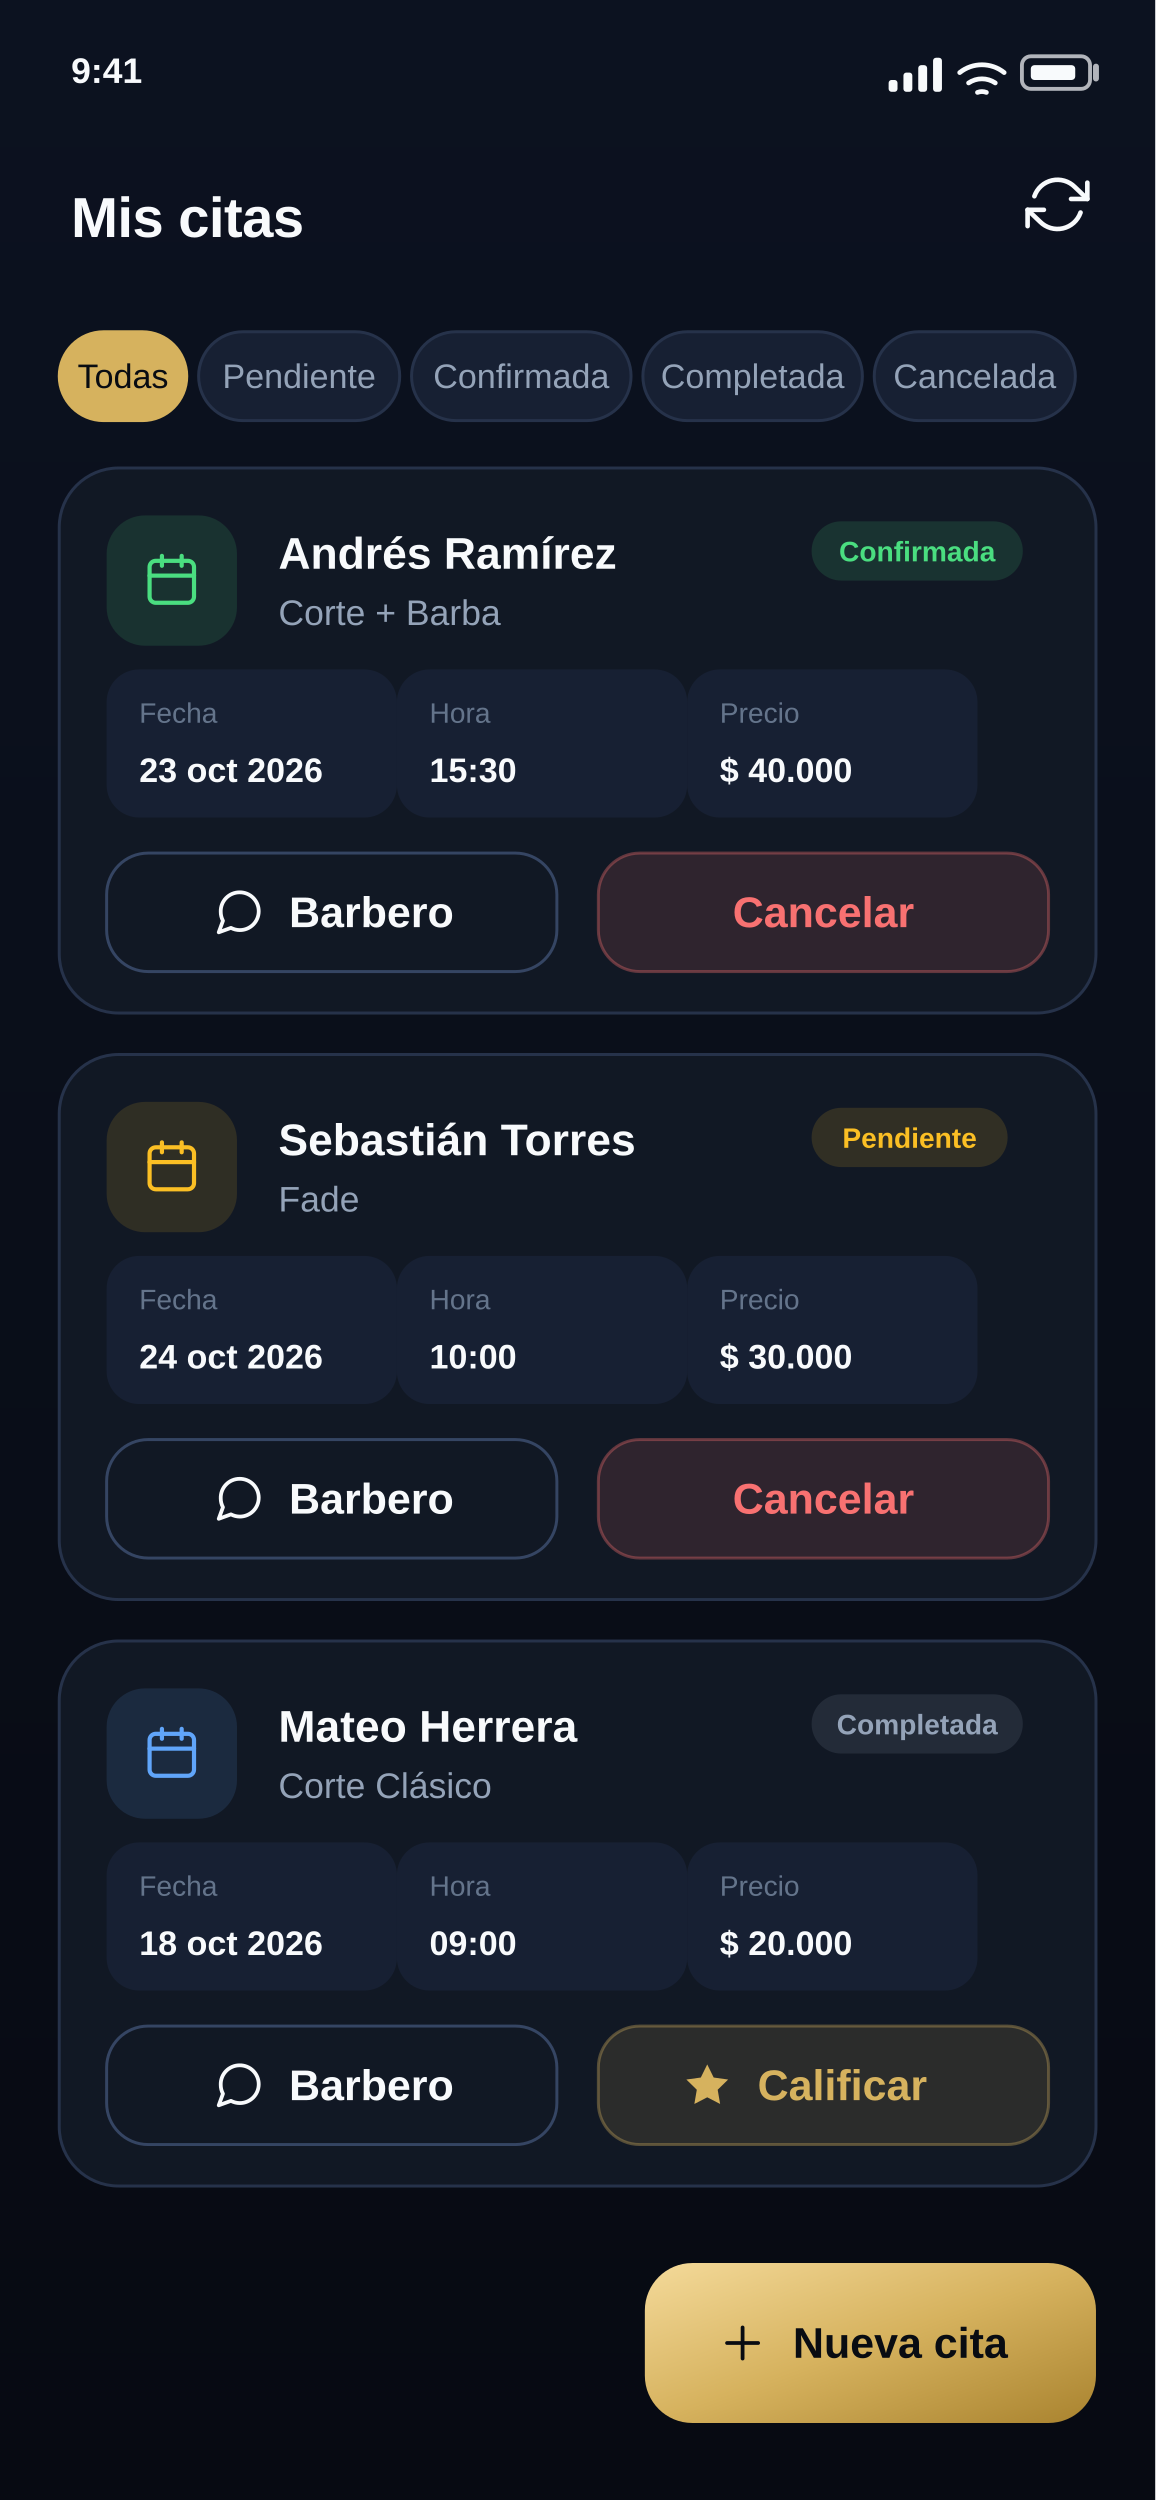
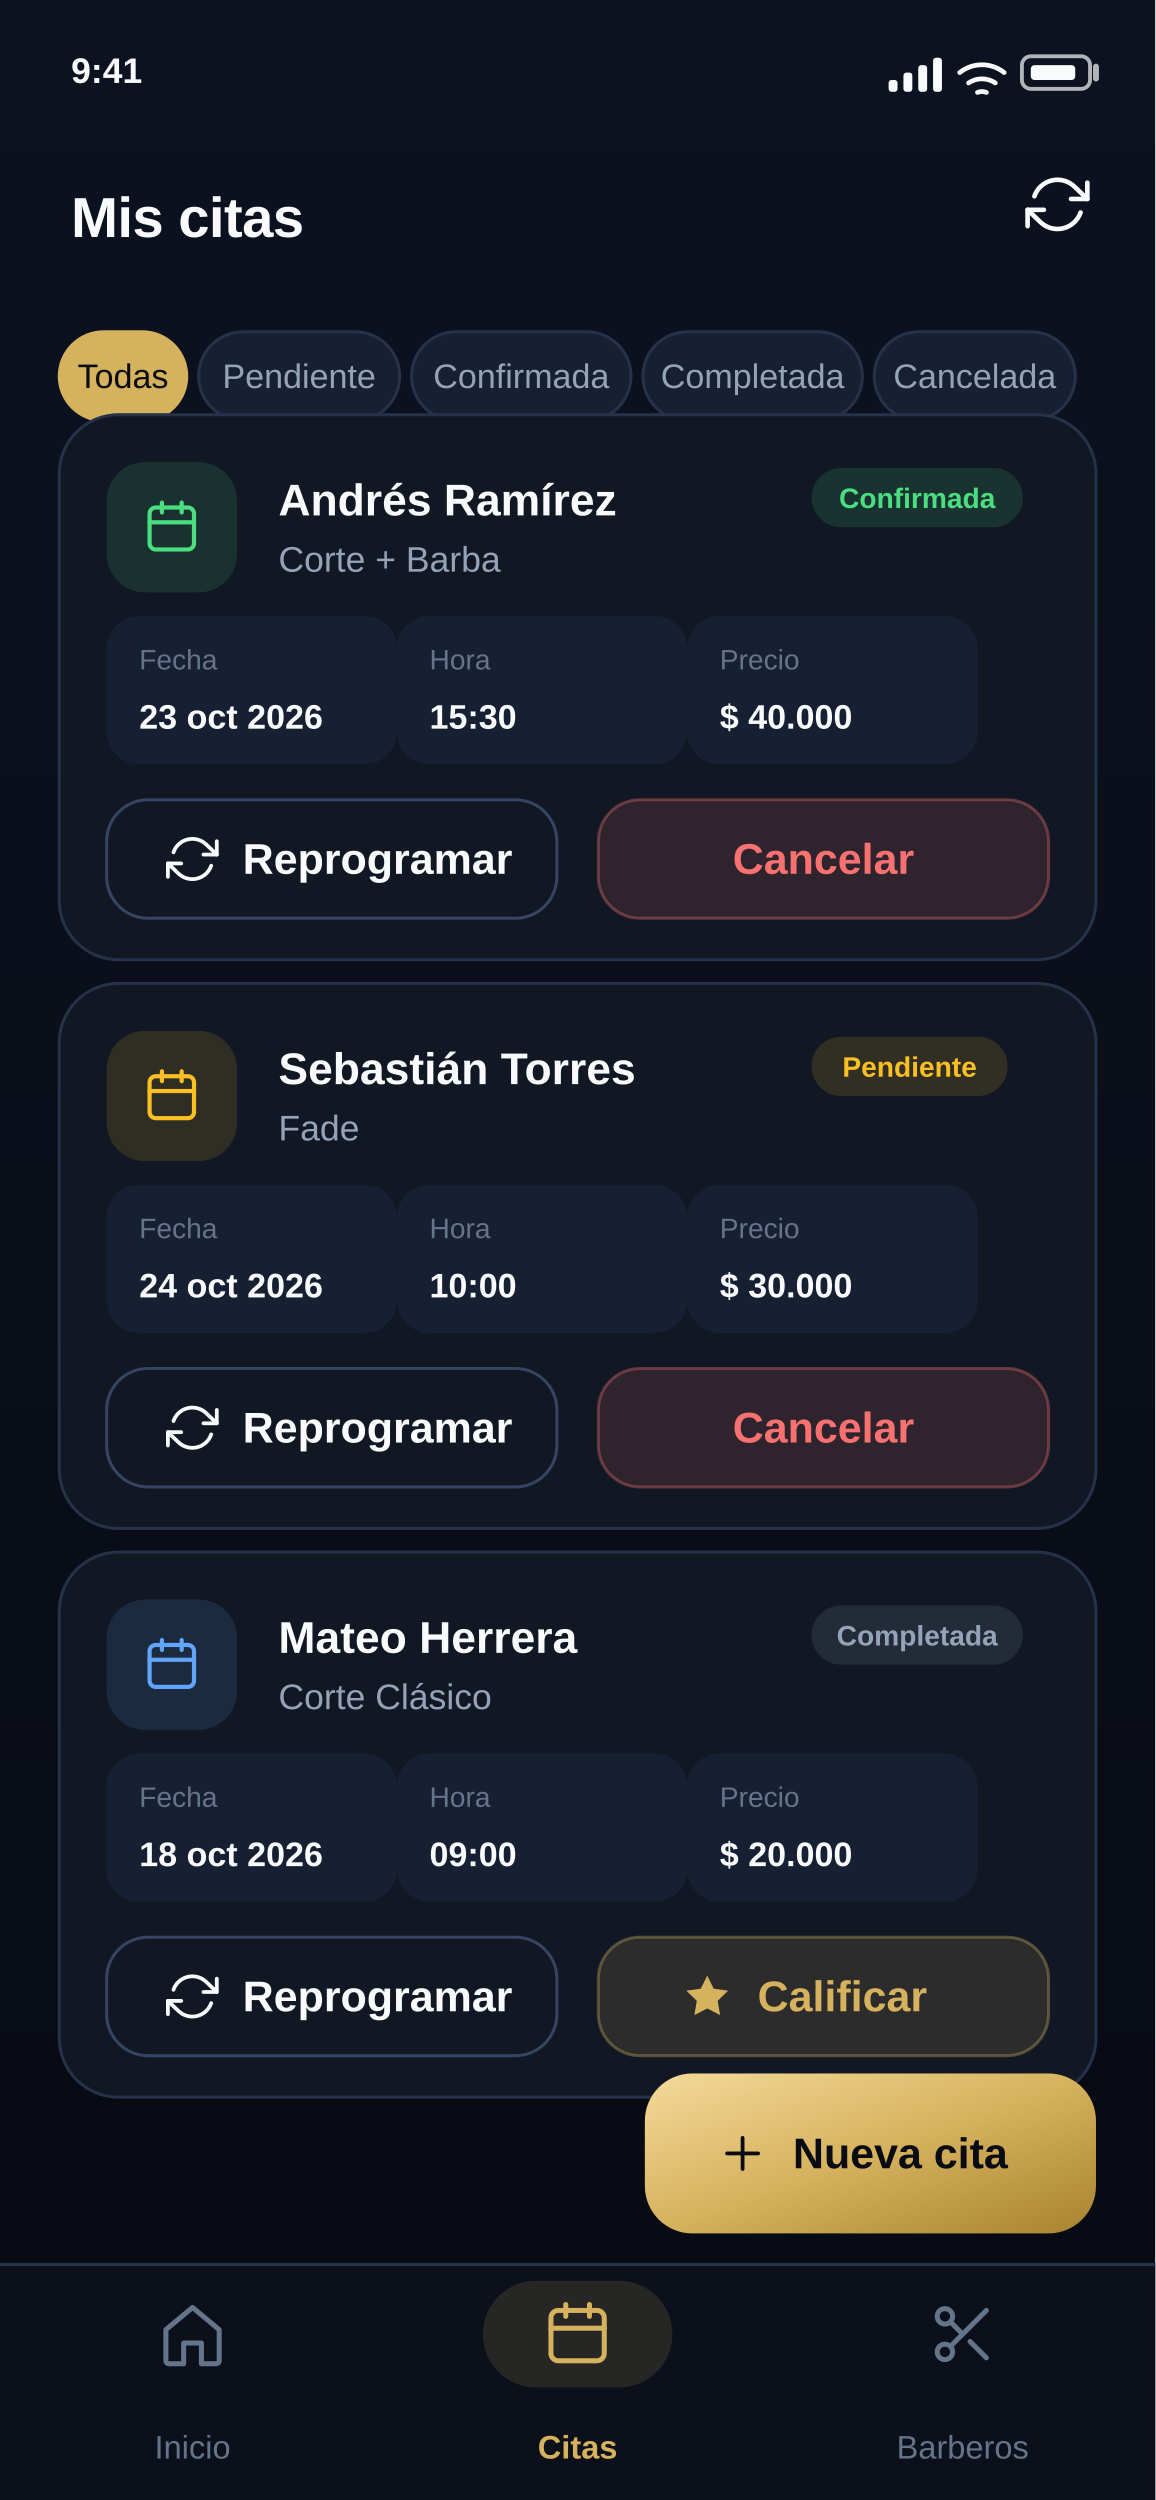
<svg xmlns="http://www.w3.org/2000/svg" width="390" height="844" viewBox="0 0 390 844">
  <defs>
    <linearGradient id="bg" x1="0" y1="0" x2="0" y2="1">
      <stop offset="0%" stop-color="#0C1220" />
      <stop offset="100%" stop-color="#070A12" />
    </linearGradient>
    <linearGradient id="gold" x1="0" y1="0" x2="1" y2="1">
      <stop offset="0%" stop-color="#F4DA9A" />
      <stop offset="50%" stop-color="#D6B25E" />
      <stop offset="100%" stop-color="#A9832F" />
    </linearGradient>
    <linearGradient id="card" x1="0" y1="0" x2="1" y2="1">
      <stop offset="0%" stop-color="#182338" />
      <stop offset="100%" stop-color="#111824" />
    </linearGradient>
    <linearGradient id="hero" x1="0" y1="0" x2="1" y2="1">
      <stop offset="0%" stop-color="#2C2412" />
      <stop offset="50%" stop-color="#141B2A" />
      <stop offset="100%" stop-color="#0E1420" />
    </linearGradient>
  </defs>
  <rect width="390" height="844" fill="url(#bg)" />
  <g>
    <text x="24" y="28" font-family="Poppins, Arial, sans-serif" font-size="12" font-weight="600" fill="#F8FAFC" text-anchor="start" opacity="1" letter-spacing="0">9:41</text>
    <rect x="300" y="27" width="3" height="4" rx="1" fill="#F8FAFC" />
    <rect x="305" y="24.5" width="3" height="6.5" rx="1" fill="#F8FAFC" />
    <rect x="310" y="22" width="3" height="9" rx="1" fill="#F8FAFC" />
    <rect x="315" y="19.5" width="3" height="11.5" rx="1" fill="#F8FAFC" />
    <path d="M324 24.5a12 12 0 0 1 15 0M327 28a8 8 0 0 1 9 0M330 31.2a4 4 0 0 1 3 0" fill="none" stroke="#F8FAFC" stroke-width="1.6" stroke-linecap="round" />
    <rect x="345" y="19" width="23" height="11" rx="3" fill="none" stroke="#F8FAFC" stroke-width="1.3" opacity="0.7" />
    <rect x="348" y="22" width="15" height="5" rx="1.2" fill="#F8FAFC" />
    <path d="M370 22.5v4" stroke="#F8FAFC" stroke-width="2" stroke-linecap="round" opacity="0.7" />
  </g>
  <g>
    <text x="24" y="80" font-family="Poppins, Arial, sans-serif" font-size="19" font-weight="600" fill="#F8FAFC" text-anchor="start" opacity="1" letter-spacing="-0.2">Mis citas</text>
    <g transform="translate(346 58) scale(0.9166667)" fill="none" stroke="#F8FAFC" stroke-width="1.7" stroke-linecap="round" stroke-linejoin="round" color="#F8FAFC">
      <path d="M23 4v6h-6M1 20v-6h6" />
      <path d="M3.5 9a9 9 0 0 1 14.9-3.4L23 10M1 14l4.6 4.4A9 9 0 0 0 20.5 15" />
    </g>
  </g>
  <g>
    <rect x="20" y="112" width="43.05" height="30" rx="15" fill="#D6B25E" stroke="#D6B25E" />
    <text x="41.525" y="131" font-family="Poppins, Arial, sans-serif" font-size="11.5" font-weight="500" fill="#090C12" text-anchor="middle" opacity="1" letter-spacing="0">Todas</text>
  </g>
  <g>
    <rect x="67.05" y="112" width="67.89" height="30" rx="15" fill="#172033" stroke="#26324A" />
    <text x="100.995" y="131" font-family="Poppins, Arial, sans-serif" font-size="11.5" font-weight="500" fill="#94A3B8" text-anchor="middle" opacity="1" letter-spacing="0">Pendiente</text>
  </g>
  <g>
    <rect x="138.94" y="112" width="74.1" height="30" rx="15" fill="#172033" stroke="#26324A" />
    <text x="175.99" y="131" font-family="Poppins, Arial, sans-serif" font-size="11.5" font-weight="500" fill="#94A3B8" text-anchor="middle" opacity="1" letter-spacing="0">Confirmada</text>
  </g>
  <g>
    <rect x="217.04" y="112" width="74.1" height="30" rx="15" fill="#172033" stroke="#26324A" />
    <text x="254.09" y="131" font-family="Poppins, Arial, sans-serif" font-size="11.5" font-weight="500" fill="#94A3B8" text-anchor="middle" opacity="1" letter-spacing="0">Completada</text>
  </g>
  <g>
    <rect x="295.14" y="112" width="67.89" height="30" rx="15" fill="#172033" stroke="#26324A" />
    <text x="329.085" y="131" font-family="Poppins, Arial, sans-serif" font-size="11.5" font-weight="500" fill="#94A3B8" text-anchor="middle" opacity="1" letter-spacing="0">Cancelada</text>
  </g>
  <g>
-     <rect x="20" y="158" width="350" height="184" rx="20" fill="#111824" stroke="#26324A" stroke-opacity="1" stroke-width="1" opacity="1" />
-     <g>
-       <rect x="36" y="174" width="44" height="44" rx="13" fill="#4ADE80" opacity="0.13" />
-       <g transform="translate(48 186) scale(0.8333333)" fill="none" stroke="#4ADE80" stroke-width="1.7" stroke-linecap="round" stroke-linejoin="round" color="#4ADE80">
-         <rect x="3" y="4" width="18" height="17" rx="2.5" />
-         <path d="M8 2v4M16 2v4M3 10h18" />
-       </g>
-     </g>
-     <text x="94" y="192" font-family="Poppins, Arial, sans-serif" font-size="15" font-weight="600" fill="#F8FAFC" text-anchor="start" opacity="1" letter-spacing="0">Andrés Ramírez</text>
-     <text x="94" y="211" font-family="Poppins, Arial, sans-serif" font-size="12" font-weight="400" fill="#94A3B8" text-anchor="start" opacity="1" letter-spacing="0">Corte + Barba</text>
-     <g>
-       <rect x="274" y="176" width="71.3" height="20" rx="10" fill="#4ADE80" opacity="0.14" />
-       <text x="309.65" y="189.5" font-family="Poppins, Arial, sans-serif" font-size="9.5" font-weight="600" fill="#4ADE80" text-anchor="middle" opacity="1" letter-spacing="0">Confirmada</text>
-     </g>
-     <g>
-       <rect x="36" y="226" width="98" height="50" rx="11" fill="#172033" />
-       <text x="47" y="244" font-family="Poppins, Arial, sans-serif" font-size="9.5" font-weight="400" fill="#64748B" text-anchor="start" opacity="1" letter-spacing="0">Fecha</text>
-       <text x="47" y="264" font-family="Poppins, Arial, sans-serif" font-size="11.5" font-weight="600" fill="#F8FAFC" text-anchor="start" opacity="1" letter-spacing="0">23 oct 2026</text>
-     </g>
-     <g>
-       <rect x="134" y="226" width="98" height="50" rx="11" fill="#172033" />
-       <text x="145" y="244" font-family="Poppins, Arial, sans-serif" font-size="9.5" font-weight="400" fill="#64748B" text-anchor="start" opacity="1" letter-spacing="0">Hora</text>
-       <text x="145" y="264" font-family="Poppins, Arial, sans-serif" font-size="11.5" font-weight="600" fill="#F8FAFC" text-anchor="start" opacity="1" letter-spacing="0">15:30</text>
-     </g>
-     <g>
-       <rect x="232" y="226" width="98" height="50" rx="11" fill="#172033" />
-       <text x="243" y="244" font-family="Poppins, Arial, sans-serif" font-size="9.5" font-weight="400" fill="#64748B" text-anchor="start" opacity="1" letter-spacing="0">Precio</text>
-       <text x="243" y="264" font-family="Poppins, Arial, sans-serif" font-size="11.5" font-weight="600" fill="#F8FAFC" text-anchor="start" opacity="1" letter-spacing="0">$ 40.000</text>
-     </g>
-     <g>
-       <rect x="36" y="288" width="152" height="40" rx="14" fill="none" stroke="#354563" />
-       <g transform="translate(71.595 299)">
+     <rect x="20" y="140" width="350" height="184" rx="20" fill="#111824" stroke="#26324A" stroke-opacity="1" stroke-width="1" opacity="1" />
+     <g>
+       <rect x="36" y="156" width="44" height="44" rx="13" fill="#4ADE80" opacity="0.13" />
+       <g transform="translate(48 168) scale(0.8333333)" fill="none" stroke="#4ADE80" stroke-width="1.7" stroke-linecap="round" stroke-linejoin="round" color="#4ADE80">
+         <rect x="3" y="4" width="18" height="17" rx="2.5" />
+         <path d="M8 2v4M16 2v4M3 10h18" />
+       </g>
+     </g>
+     <text x="94" y="174" font-family="Poppins, Arial, sans-serif" font-size="15" font-weight="600" fill="#F8FAFC" text-anchor="start" opacity="1" letter-spacing="0">Andrés Ramírez</text>
+     <text x="94" y="193" font-family="Poppins, Arial, sans-serif" font-size="12" font-weight="400" fill="#94A3B8" text-anchor="start" opacity="1" letter-spacing="0">Corte + Barba</text>
+     <g>
+       <rect x="274" y="158" width="71.3" height="20" rx="10" fill="#4ADE80" opacity="0.14" />
+       <text x="309.65" y="171.5" font-family="Poppins, Arial, sans-serif" font-size="9.5" font-weight="600" fill="#4ADE80" text-anchor="middle" opacity="1" letter-spacing="0">Confirmada</text>
+     </g>
+     <g>
+       <rect x="36" y="208" width="98" height="50" rx="11" fill="#172033" />
+       <text x="47" y="226" font-family="Poppins, Arial, sans-serif" font-size="9.5" font-weight="400" fill="#64748B" text-anchor="start" opacity="1" letter-spacing="0">Fecha</text>
+       <text x="47" y="246" font-family="Poppins, Arial, sans-serif" font-size="11.5" font-weight="600" fill="#F8FAFC" text-anchor="start" opacity="1" letter-spacing="0">23 oct 2026</text>
+     </g>
+     <g>
+       <rect x="134" y="208" width="98" height="50" rx="11" fill="#172033" />
+       <text x="145" y="226" font-family="Poppins, Arial, sans-serif" font-size="9.5" font-weight="400" fill="#64748B" text-anchor="start" opacity="1" letter-spacing="0">Hora</text>
+       <text x="145" y="246" font-family="Poppins, Arial, sans-serif" font-size="11.5" font-weight="600" fill="#F8FAFC" text-anchor="start" opacity="1" letter-spacing="0">15:30</text>
+     </g>
+     <g>
+       <rect x="232" y="208" width="98" height="50" rx="11" fill="#172033" />
+       <text x="243" y="226" font-family="Poppins, Arial, sans-serif" font-size="9.5" font-weight="400" fill="#64748B" text-anchor="start" opacity="1" letter-spacing="0">Precio</text>
+       <text x="243" y="246" font-family="Poppins, Arial, sans-serif" font-size="11.5" font-weight="600" fill="#F8FAFC" text-anchor="start" opacity="1" letter-spacing="0">$ 40.000</text>
+     </g>
+     <g>
+       <rect x="36" y="270" width="152" height="40" rx="14" fill="none" stroke="#354563" />
+       <g transform="translate(55.935 281)">
        <g transform="translate(0 0) scale(0.75)" fill="none" stroke="#F8FAFC" stroke-width="1.7" stroke-linecap="round" stroke-linejoin="round" color="#F8FAFC">
-           <path d="M21 11.5a8.5 8.5 0 0 1-8.5 8.5 8.6 8.6 0 0 1-4-1L3 21l1.9-5.2a8.4 8.4 0 0 1-1-4A8.5 8.5 0 0 1 12.4 3 8.5 8.5 0 0 1 21 11.5z" />
-         </g>
-       </g>
-       <text x="97.595" y="313" font-family="Poppins, Arial, sans-serif" font-size="14.5" font-weight="600" fill="#F8FAFC" text-anchor="start" opacity="1" letter-spacing="0">Barbero</text>
-     </g>
-     <g>
-       <rect x="202" y="288" width="152" height="40" rx="14" fill="#F87171" opacity="0.13" />
-       <rect x="202" y="288" width="152" height="40" rx="14" fill="none" stroke="#F87171" opacity="0.35" />
-       <text x="278" y="313" font-family="Poppins, Arial, sans-serif" font-size="14.5" font-weight="600" fill="#F87171" text-anchor="middle" opacity="1" letter-spacing="0">Cancelar</text>
-     </g>
-   </g>
-   <g>
-     <rect x="20" y="356" width="350" height="184" rx="20" fill="#111824" stroke="#26324A" stroke-opacity="1" stroke-width="1" opacity="1" />
-     <g>
-       <rect x="36" y="372" width="44" height="44" rx="13" fill="#FBBF24" opacity="0.13" />
-       <g transform="translate(48 384) scale(0.8333333)" fill="none" stroke="#FBBF24" stroke-width="1.7" stroke-linecap="round" stroke-linejoin="round" color="#FBBF24">
-         <rect x="3" y="4" width="18" height="17" rx="2.5" />
-         <path d="M8 2v4M16 2v4M3 10h18" />
-       </g>
-     </g>
-     <text x="94" y="390" font-family="Poppins, Arial, sans-serif" font-size="15" font-weight="600" fill="#F8FAFC" text-anchor="start" opacity="1" letter-spacing="0">Sebastián Torres</text>
-     <text x="94" y="409" font-family="Poppins, Arial, sans-serif" font-size="12" font-weight="400" fill="#94A3B8" text-anchor="start" opacity="1" letter-spacing="0">Fade</text>
-     <g>
-       <rect x="274" y="374" width="66.17" height="20" rx="10" fill="#FBBF24" opacity="0.14" />
-       <text x="307.085" y="387.5" font-family="Poppins, Arial, sans-serif" font-size="9.5" font-weight="600" fill="#FBBF24" text-anchor="middle" opacity="1" letter-spacing="0">Pendiente</text>
-     </g>
-     <g>
-       <rect x="36" y="424" width="98" height="50" rx="11" fill="#172033" />
-       <text x="47" y="442" font-family="Poppins, Arial, sans-serif" font-size="9.5" font-weight="400" fill="#64748B" text-anchor="start" opacity="1" letter-spacing="0">Fecha</text>
-       <text x="47" y="462" font-family="Poppins, Arial, sans-serif" font-size="11.5" font-weight="600" fill="#F8FAFC" text-anchor="start" opacity="1" letter-spacing="0">24 oct 2026</text>
-     </g>
-     <g>
-       <rect x="134" y="424" width="98" height="50" rx="11" fill="#172033" />
-       <text x="145" y="442" font-family="Poppins, Arial, sans-serif" font-size="9.5" font-weight="400" fill="#64748B" text-anchor="start" opacity="1" letter-spacing="0">Hora</text>
-       <text x="145" y="462" font-family="Poppins, Arial, sans-serif" font-size="11.5" font-weight="600" fill="#F8FAFC" text-anchor="start" opacity="1" letter-spacing="0">10:00</text>
-     </g>
-     <g>
-       <rect x="232" y="424" width="98" height="50" rx="11" fill="#172033" />
-       <text x="243" y="442" font-family="Poppins, Arial, sans-serif" font-size="9.5" font-weight="400" fill="#64748B" text-anchor="start" opacity="1" letter-spacing="0">Precio</text>
-       <text x="243" y="462" font-family="Poppins, Arial, sans-serif" font-size="11.5" font-weight="600" fill="#F8FAFC" text-anchor="start" opacity="1" letter-spacing="0">$ 30.000</text>
-     </g>
-     <g>
-       <rect x="36" y="486" width="152" height="40" rx="14" fill="none" stroke="#354563" />
-       <g transform="translate(71.595 497)">
+           <path d="M23 4v6h-6M1 20v-6h6" />
+           <path d="M3.5 9a9 9 0 0 1 14.9-3.4L23 10M1 14l4.6 4.4A9 9 0 0 0 20.5 15" />
+         </g>
+       </g>
+       <text x="81.935" y="295" font-family="Poppins, Arial, sans-serif" font-size="14.5" font-weight="600" fill="#F8FAFC" text-anchor="start" opacity="1" letter-spacing="0">Reprogramar</text>
+     </g>
+     <g>
+       <rect x="202" y="270" width="152" height="40" rx="14" fill="#F87171" opacity="0.13" />
+       <rect x="202" y="270" width="152" height="40" rx="14" fill="none" stroke="#F87171" opacity="0.35" />
+       <text x="278" y="295" font-family="Poppins, Arial, sans-serif" font-size="14.5" font-weight="600" fill="#F87171" text-anchor="middle" opacity="1" letter-spacing="0">Cancelar</text>
+     </g>
+   </g>
+   <g>
+     <rect x="20" y="332" width="350" height="184" rx="20" fill="#111824" stroke="#26324A" stroke-opacity="1" stroke-width="1" opacity="1" />
+     <g>
+       <rect x="36" y="348" width="44" height="44" rx="13" fill="#FBBF24" opacity="0.13" />
+       <g transform="translate(48 360) scale(0.8333333)" fill="none" stroke="#FBBF24" stroke-width="1.7" stroke-linecap="round" stroke-linejoin="round" color="#FBBF24">
+         <rect x="3" y="4" width="18" height="17" rx="2.5" />
+         <path d="M8 2v4M16 2v4M3 10h18" />
+       </g>
+     </g>
+     <text x="94" y="366" font-family="Poppins, Arial, sans-serif" font-size="15" font-weight="600" fill="#F8FAFC" text-anchor="start" opacity="1" letter-spacing="0">Sebastián Torres</text>
+     <text x="94" y="385" font-family="Poppins, Arial, sans-serif" font-size="12" font-weight="400" fill="#94A3B8" text-anchor="start" opacity="1" letter-spacing="0">Fade</text>
+     <g>
+       <rect x="274" y="350" width="66.17" height="20" rx="10" fill="#FBBF24" opacity="0.14" />
+       <text x="307.085" y="363.5" font-family="Poppins, Arial, sans-serif" font-size="9.5" font-weight="600" fill="#FBBF24" text-anchor="middle" opacity="1" letter-spacing="0">Pendiente</text>
+     </g>
+     <g>
+       <rect x="36" y="400" width="98" height="50" rx="11" fill="#172033" />
+       <text x="47" y="418" font-family="Poppins, Arial, sans-serif" font-size="9.5" font-weight="400" fill="#64748B" text-anchor="start" opacity="1" letter-spacing="0">Fecha</text>
+       <text x="47" y="438" font-family="Poppins, Arial, sans-serif" font-size="11.5" font-weight="600" fill="#F8FAFC" text-anchor="start" opacity="1" letter-spacing="0">24 oct 2026</text>
+     </g>
+     <g>
+       <rect x="134" y="400" width="98" height="50" rx="11" fill="#172033" />
+       <text x="145" y="418" font-family="Poppins, Arial, sans-serif" font-size="9.5" font-weight="400" fill="#64748B" text-anchor="start" opacity="1" letter-spacing="0">Hora</text>
+       <text x="145" y="438" font-family="Poppins, Arial, sans-serif" font-size="11.5" font-weight="600" fill="#F8FAFC" text-anchor="start" opacity="1" letter-spacing="0">10:00</text>
+     </g>
+     <g>
+       <rect x="232" y="400" width="98" height="50" rx="11" fill="#172033" />
+       <text x="243" y="418" font-family="Poppins, Arial, sans-serif" font-size="9.5" font-weight="400" fill="#64748B" text-anchor="start" opacity="1" letter-spacing="0">Precio</text>
+       <text x="243" y="438" font-family="Poppins, Arial, sans-serif" font-size="11.5" font-weight="600" fill="#F8FAFC" text-anchor="start" opacity="1" letter-spacing="0">$ 30.000</text>
+     </g>
+     <g>
+       <rect x="36" y="462" width="152" height="40" rx="14" fill="none" stroke="#354563" />
+       <g transform="translate(55.935 473)">
        <g transform="translate(0 0) scale(0.75)" fill="none" stroke="#F8FAFC" stroke-width="1.7" stroke-linecap="round" stroke-linejoin="round" color="#F8FAFC">
-           <path d="M21 11.5a8.5 8.5 0 0 1-8.5 8.5 8.6 8.6 0 0 1-4-1L3 21l1.9-5.2a8.4 8.4 0 0 1-1-4A8.5 8.5 0 0 1 12.4 3 8.5 8.5 0 0 1 21 11.5z" />
-         </g>
-       </g>
-       <text x="97.595" y="511" font-family="Poppins, Arial, sans-serif" font-size="14.5" font-weight="600" fill="#F8FAFC" text-anchor="start" opacity="1" letter-spacing="0">Barbero</text>
-     </g>
-     <g>
-       <rect x="202" y="486" width="152" height="40" rx="14" fill="#F87171" opacity="0.13" />
-       <rect x="202" y="486" width="152" height="40" rx="14" fill="none" stroke="#F87171" opacity="0.35" />
-       <text x="278" y="511" font-family="Poppins, Arial, sans-serif" font-size="14.5" font-weight="600" fill="#F87171" text-anchor="middle" opacity="1" letter-spacing="0">Cancelar</text>
-     </g>
-   </g>
-   <g>
-     <rect x="20" y="554" width="350" height="184" rx="20" fill="#111824" stroke="#26324A" stroke-opacity="1" stroke-width="1" opacity="1" />
-     <g>
-       <rect x="36" y="570" width="44" height="44" rx="13" fill="#60A5FA" opacity="0.13" />
-       <g transform="translate(48 582) scale(0.8333333)" fill="none" stroke="#60A5FA" stroke-width="1.7" stroke-linecap="round" stroke-linejoin="round" color="#60A5FA">
-         <rect x="3" y="4" width="18" height="17" rx="2.5" />
-         <path d="M8 2v4M16 2v4M3 10h18" />
-       </g>
-     </g>
-     <text x="94" y="588" font-family="Poppins, Arial, sans-serif" font-size="15" font-weight="600" fill="#F8FAFC" text-anchor="start" opacity="1" letter-spacing="0">Mateo Herrera</text>
-     <text x="94" y="607" font-family="Poppins, Arial, sans-serif" font-size="12" font-weight="400" fill="#94A3B8" text-anchor="start" opacity="1" letter-spacing="0">Corte Clásico</text>
-     <g>
-       <rect x="274" y="572" width="71.3" height="20" rx="10" fill="#94A3B8" opacity="0.14" />
-       <text x="309.65" y="585.5" font-family="Poppins, Arial, sans-serif" font-size="9.5" font-weight="600" fill="#94A3B8" text-anchor="middle" opacity="1" letter-spacing="0">Completada</text>
-     </g>
-     <g>
-       <rect x="36" y="622" width="98" height="50" rx="11" fill="#172033" />
-       <text x="47" y="640" font-family="Poppins, Arial, sans-serif" font-size="9.5" font-weight="400" fill="#64748B" text-anchor="start" opacity="1" letter-spacing="0">Fecha</text>
-       <text x="47" y="660" font-family="Poppins, Arial, sans-serif" font-size="11.5" font-weight="600" fill="#F8FAFC" text-anchor="start" opacity="1" letter-spacing="0">18 oct 2026</text>
-     </g>
-     <g>
-       <rect x="134" y="622" width="98" height="50" rx="11" fill="#172033" />
-       <text x="145" y="640" font-family="Poppins, Arial, sans-serif" font-size="9.5" font-weight="400" fill="#64748B" text-anchor="start" opacity="1" letter-spacing="0">Hora</text>
-       <text x="145" y="660" font-family="Poppins, Arial, sans-serif" font-size="11.5" font-weight="600" fill="#F8FAFC" text-anchor="start" opacity="1" letter-spacing="0">09:00</text>
-     </g>
-     <g>
-       <rect x="232" y="622" width="98" height="50" rx="11" fill="#172033" />
-       <text x="243" y="640" font-family="Poppins, Arial, sans-serif" font-size="9.5" font-weight="400" fill="#64748B" text-anchor="start" opacity="1" letter-spacing="0">Precio</text>
-       <text x="243" y="660" font-family="Poppins, Arial, sans-serif" font-size="11.5" font-weight="600" fill="#F8FAFC" text-anchor="start" opacity="1" letter-spacing="0">$ 20.000</text>
-     </g>
-     <g>
-       <rect x="36" y="684" width="152" height="40" rx="14" fill="none" stroke="#354563" />
-       <g transform="translate(71.595 695)">
+           <path d="M23 4v6h-6M1 20v-6h6" />
+           <path d="M3.5 9a9 9 0 0 1 14.9-3.4L23 10M1 14l4.6 4.4A9 9 0 0 0 20.5 15" />
+         </g>
+       </g>
+       <text x="81.935" y="487" font-family="Poppins, Arial, sans-serif" font-size="14.5" font-weight="600" fill="#F8FAFC" text-anchor="start" opacity="1" letter-spacing="0">Reprogramar</text>
+     </g>
+     <g>
+       <rect x="202" y="462" width="152" height="40" rx="14" fill="#F87171" opacity="0.13" />
+       <rect x="202" y="462" width="152" height="40" rx="14" fill="none" stroke="#F87171" opacity="0.35" />
+       <text x="278" y="487" font-family="Poppins, Arial, sans-serif" font-size="14.5" font-weight="600" fill="#F87171" text-anchor="middle" opacity="1" letter-spacing="0">Cancelar</text>
+     </g>
+   </g>
+   <g>
+     <rect x="20" y="524" width="350" height="184" rx="20" fill="#111824" stroke="#26324A" stroke-opacity="1" stroke-width="1" opacity="1" />
+     <g>
+       <rect x="36" y="540" width="44" height="44" rx="13" fill="#60A5FA" opacity="0.13" />
+       <g transform="translate(48 552) scale(0.8333333)" fill="none" stroke="#60A5FA" stroke-width="1.7" stroke-linecap="round" stroke-linejoin="round" color="#60A5FA">
+         <rect x="3" y="4" width="18" height="17" rx="2.5" />
+         <path d="M8 2v4M16 2v4M3 10h18" />
+       </g>
+     </g>
+     <text x="94" y="558" font-family="Poppins, Arial, sans-serif" font-size="15" font-weight="600" fill="#F8FAFC" text-anchor="start" opacity="1" letter-spacing="0">Mateo Herrera</text>
+     <text x="94" y="577" font-family="Poppins, Arial, sans-serif" font-size="12" font-weight="400" fill="#94A3B8" text-anchor="start" opacity="1" letter-spacing="0">Corte Clásico</text>
+     <g>
+       <rect x="274" y="542" width="71.3" height="20" rx="10" fill="#94A3B8" opacity="0.14" />
+       <text x="309.65" y="555.5" font-family="Poppins, Arial, sans-serif" font-size="9.5" font-weight="600" fill="#94A3B8" text-anchor="middle" opacity="1" letter-spacing="0">Completada</text>
+     </g>
+     <g>
+       <rect x="36" y="592" width="98" height="50" rx="11" fill="#172033" />
+       <text x="47" y="610" font-family="Poppins, Arial, sans-serif" font-size="9.5" font-weight="400" fill="#64748B" text-anchor="start" opacity="1" letter-spacing="0">Fecha</text>
+       <text x="47" y="630" font-family="Poppins, Arial, sans-serif" font-size="11.5" font-weight="600" fill="#F8FAFC" text-anchor="start" opacity="1" letter-spacing="0">18 oct 2026</text>
+     </g>
+     <g>
+       <rect x="134" y="592" width="98" height="50" rx="11" fill="#172033" />
+       <text x="145" y="610" font-family="Poppins, Arial, sans-serif" font-size="9.5" font-weight="400" fill="#64748B" text-anchor="start" opacity="1" letter-spacing="0">Hora</text>
+       <text x="145" y="630" font-family="Poppins, Arial, sans-serif" font-size="11.5" font-weight="600" fill="#F8FAFC" text-anchor="start" opacity="1" letter-spacing="0">09:00</text>
+     </g>
+     <g>
+       <rect x="232" y="592" width="98" height="50" rx="11" fill="#172033" />
+       <text x="243" y="610" font-family="Poppins, Arial, sans-serif" font-size="9.5" font-weight="400" fill="#64748B" text-anchor="start" opacity="1" letter-spacing="0">Precio</text>
+       <text x="243" y="630" font-family="Poppins, Arial, sans-serif" font-size="11.5" font-weight="600" fill="#F8FAFC" text-anchor="start" opacity="1" letter-spacing="0">$ 20.000</text>
+     </g>
+     <g>
+       <rect x="36" y="654" width="152" height="40" rx="14" fill="none" stroke="#354563" />
+       <g transform="translate(55.935 665)">
        <g transform="translate(0 0) scale(0.75)" fill="none" stroke="#F8FAFC" stroke-width="1.7" stroke-linecap="round" stroke-linejoin="round" color="#F8FAFC">
-           <path d="M21 11.5a8.5 8.5 0 0 1-8.5 8.5 8.6 8.6 0 0 1-4-1L3 21l1.9-5.2a8.4 8.4 0 0 1-1-4A8.5 8.5 0 0 1 12.4 3 8.5 8.5 0 0 1 21 11.5z" />
-         </g>
-       </g>
-       <text x="97.595" y="709" font-family="Poppins, Arial, sans-serif" font-size="14.5" font-weight="600" fill="#F8FAFC" text-anchor="start" opacity="1" letter-spacing="0">Barbero</text>
-     </g>
-     <g>
-       <rect x="202" y="684" width="152" height="40" rx="14" fill="#D6B25E" opacity="0.13" />
-       <rect x="202" y="684" width="152" height="40" rx="14" fill="none" stroke="#D6B25E" opacity="0.35" />
-       <g transform="translate(229.765 695)">
+           <path d="M23 4v6h-6M1 20v-6h6" />
+           <path d="M3.5 9a9 9 0 0 1 14.9-3.4L23 10M1 14l4.6 4.4A9 9 0 0 0 20.5 15" />
+         </g>
+       </g>
+       <text x="81.935" y="679" font-family="Poppins, Arial, sans-serif" font-size="14.5" font-weight="600" fill="#F8FAFC" text-anchor="start" opacity="1" letter-spacing="0">Reprogramar</text>
+     </g>
+     <g>
+       <rect x="202" y="654" width="152" height="40" rx="14" fill="#D6B25E" opacity="0.13" />
+       <rect x="202" y="654" width="152" height="40" rx="14" fill="none" stroke="#D6B25E" opacity="0.35" />
+       <g transform="translate(229.765 665)">
        <g transform="translate(0 0) scale(0.75)" fill="none" stroke="#D6B25E" stroke-width="1.7" stroke-linecap="round" stroke-linejoin="round" color="#D6B25E">
          <path d="m12 2.6 2.9 5.9 6.5.9-4.7 4.6 1.1 6.4L12 17.4l-5.8 3 1.1-6.4L2.6 9.4l6.5-.9z" fill="currentColor" stroke="none" />
        </g>
      </g>
-       <text x="255.765" y="709" font-family="Poppins, Arial, sans-serif" font-size="14.5" font-weight="600" fill="#D6B25E" text-anchor="start" opacity="1" letter-spacing="0">Calificar</text>
-     </g>
-   </g>
-   <g>
-     <rect x="217.7" y="764" width="152.3" height="54" rx="16" fill="url(#gold)" />
-     <g transform="translate(241.7 782)">
+       <text x="255.765" y="679" font-family="Poppins, Arial, sans-serif" font-size="14.5" font-weight="600" fill="#D6B25E" text-anchor="start" opacity="1" letter-spacing="0">Calificar</text>
+     </g>
+   </g>
+   <g>
+     <rect x="217.7" y="700" width="152.3" height="54" rx="16" fill="url(#gold)" />
+     <g transform="translate(241.7 718)">
      <g transform="translate(0 0) scale(0.75)" fill="none" stroke="#090C12" stroke-width="1.7" stroke-linecap="round" stroke-linejoin="round" color="#090C12">
        <path d="M12 5v14M5 12h14" />
      </g>
    </g>
-     <text x="267.7" y="796" font-family="Poppins, Arial, sans-serif" font-size="14.5" font-weight="600" fill="#090C12" text-anchor="start" opacity="1" letter-spacing="0">Nueva cita</text>
+     <text x="267.7" y="732" font-family="Poppins, Arial, sans-serif" font-size="14.5" font-weight="600" fill="#090C12" text-anchor="start" opacity="1" letter-spacing="0">Nueva cita</text>
+   </g>
+   <g>
+     <rect x="0" y="764" width="390" height="80" fill="#0B101C" opacity="0.98" />
+     <rect x="0" y="764" width="390" height="1" fill="#26324A" />
+     <g>
+       <g transform="translate(53 776) scale(1)" fill="none" stroke="#64748B" stroke-width="1.7" stroke-linecap="round" stroke-linejoin="round" color="#64748B">
+         <path d="M3 10.5 12 3l9 7.5V21a1 1 0 0 1-1 1h-5v-7H9v7H4a1 1 0 0 1-1-1z" />
+       </g>
+       <text x="65" y="830" font-family="Poppins, Arial, sans-serif" font-size="11" font-weight="500" fill="#64748B" text-anchor="middle" opacity="1" letter-spacing="0">Inicio</text>
+     </g>
+     <g>
+       <rect x="163" y="770" width="64" height="36" rx="18" fill="#D6B25E" opacity="0.14" />
+       <g transform="translate(183 776) scale(1)" fill="none" stroke="#D6B25E" stroke-width="1.7" stroke-linecap="round" stroke-linejoin="round" color="#D6B25E">
+         <rect x="3" y="4" width="18" height="17" rx="2.5" />
+         <path d="M8 2v4M16 2v4M3 10h18" />
+       </g>
+       <text x="195" y="830" font-family="Poppins, Arial, sans-serif" font-size="11" font-weight="600" fill="#D6B25E" text-anchor="middle" opacity="1" letter-spacing="0">Citas</text>
+     </g>
+     <g>
+       <g transform="translate(313 776) scale(1)" fill="none" stroke="#64748B" stroke-width="1.7" stroke-linecap="round" stroke-linejoin="round" color="#64748B">
+         <circle cx="6" cy="6" r="2.6" />
+         <circle cx="6" cy="18" r="2.6" />
+         <path d="M20 4 8.3 15.7M14.5 14.5 20 20M8.3 8.3 12 12" />
+       </g>
+       <text x="325" y="830" font-family="Poppins, Arial, sans-serif" font-size="11" font-weight="500" fill="#64748B" text-anchor="middle" opacity="1" letter-spacing="0">Barberos</text>
+     </g>
  </g>
</svg>
